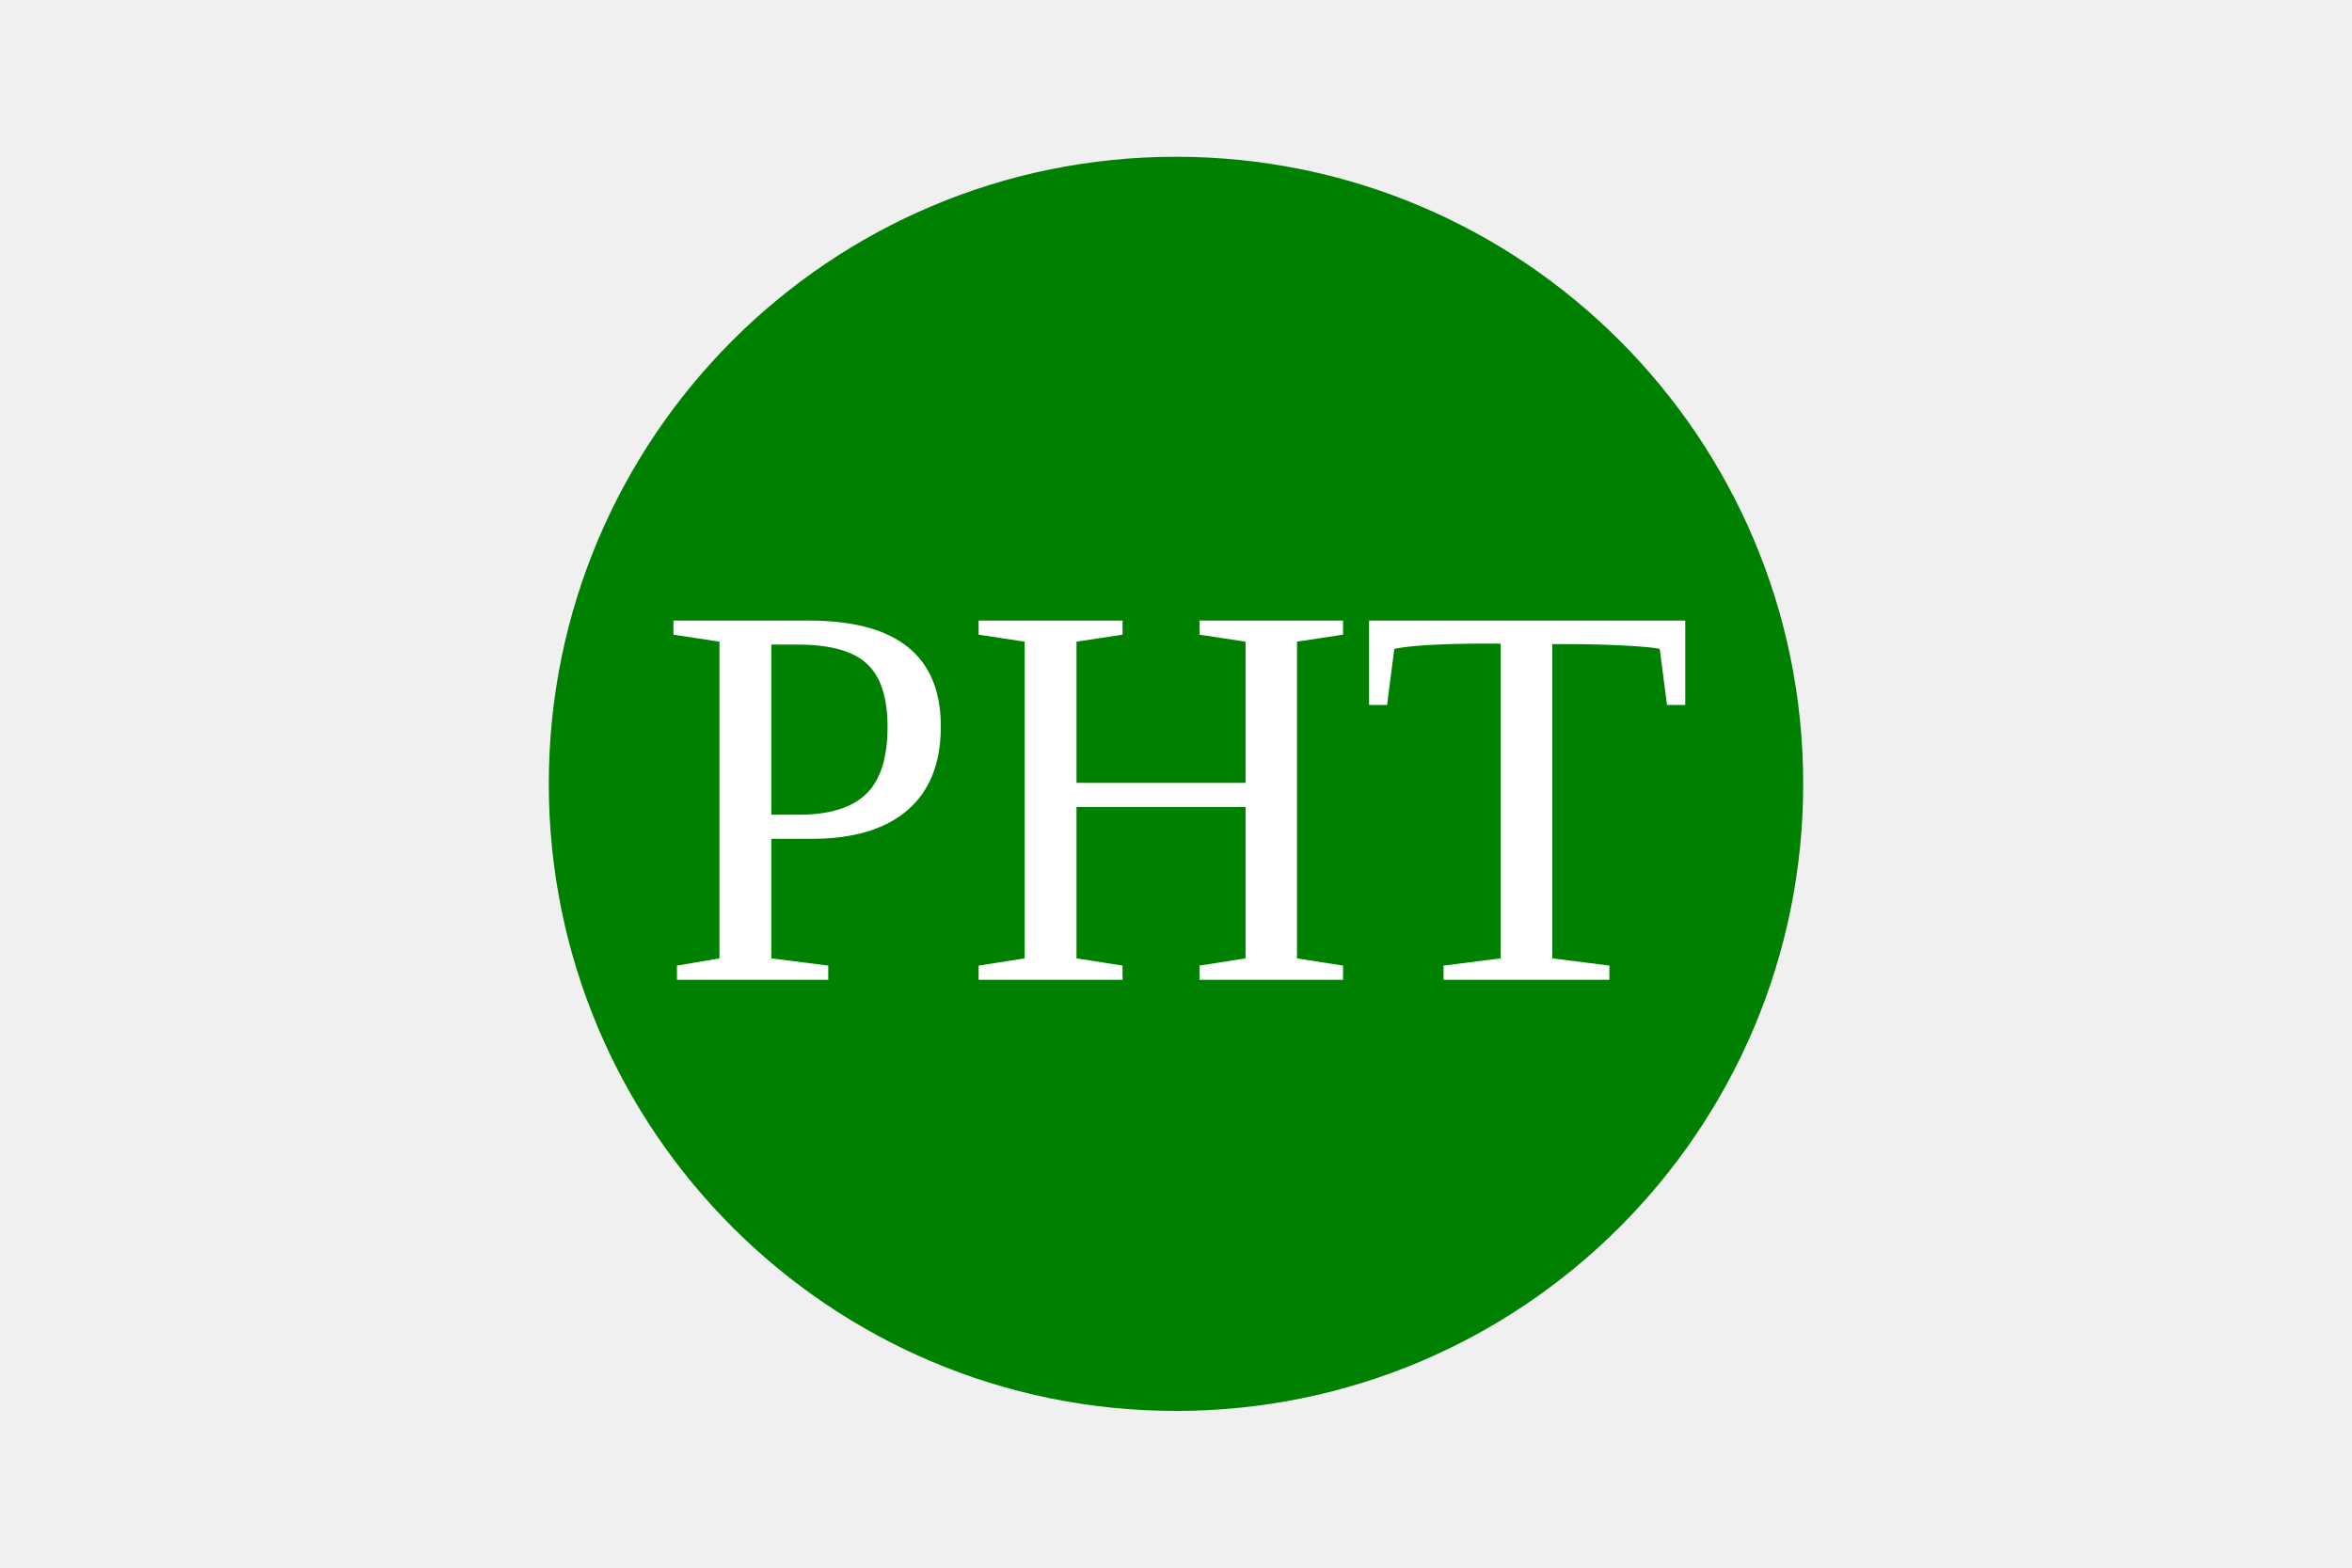
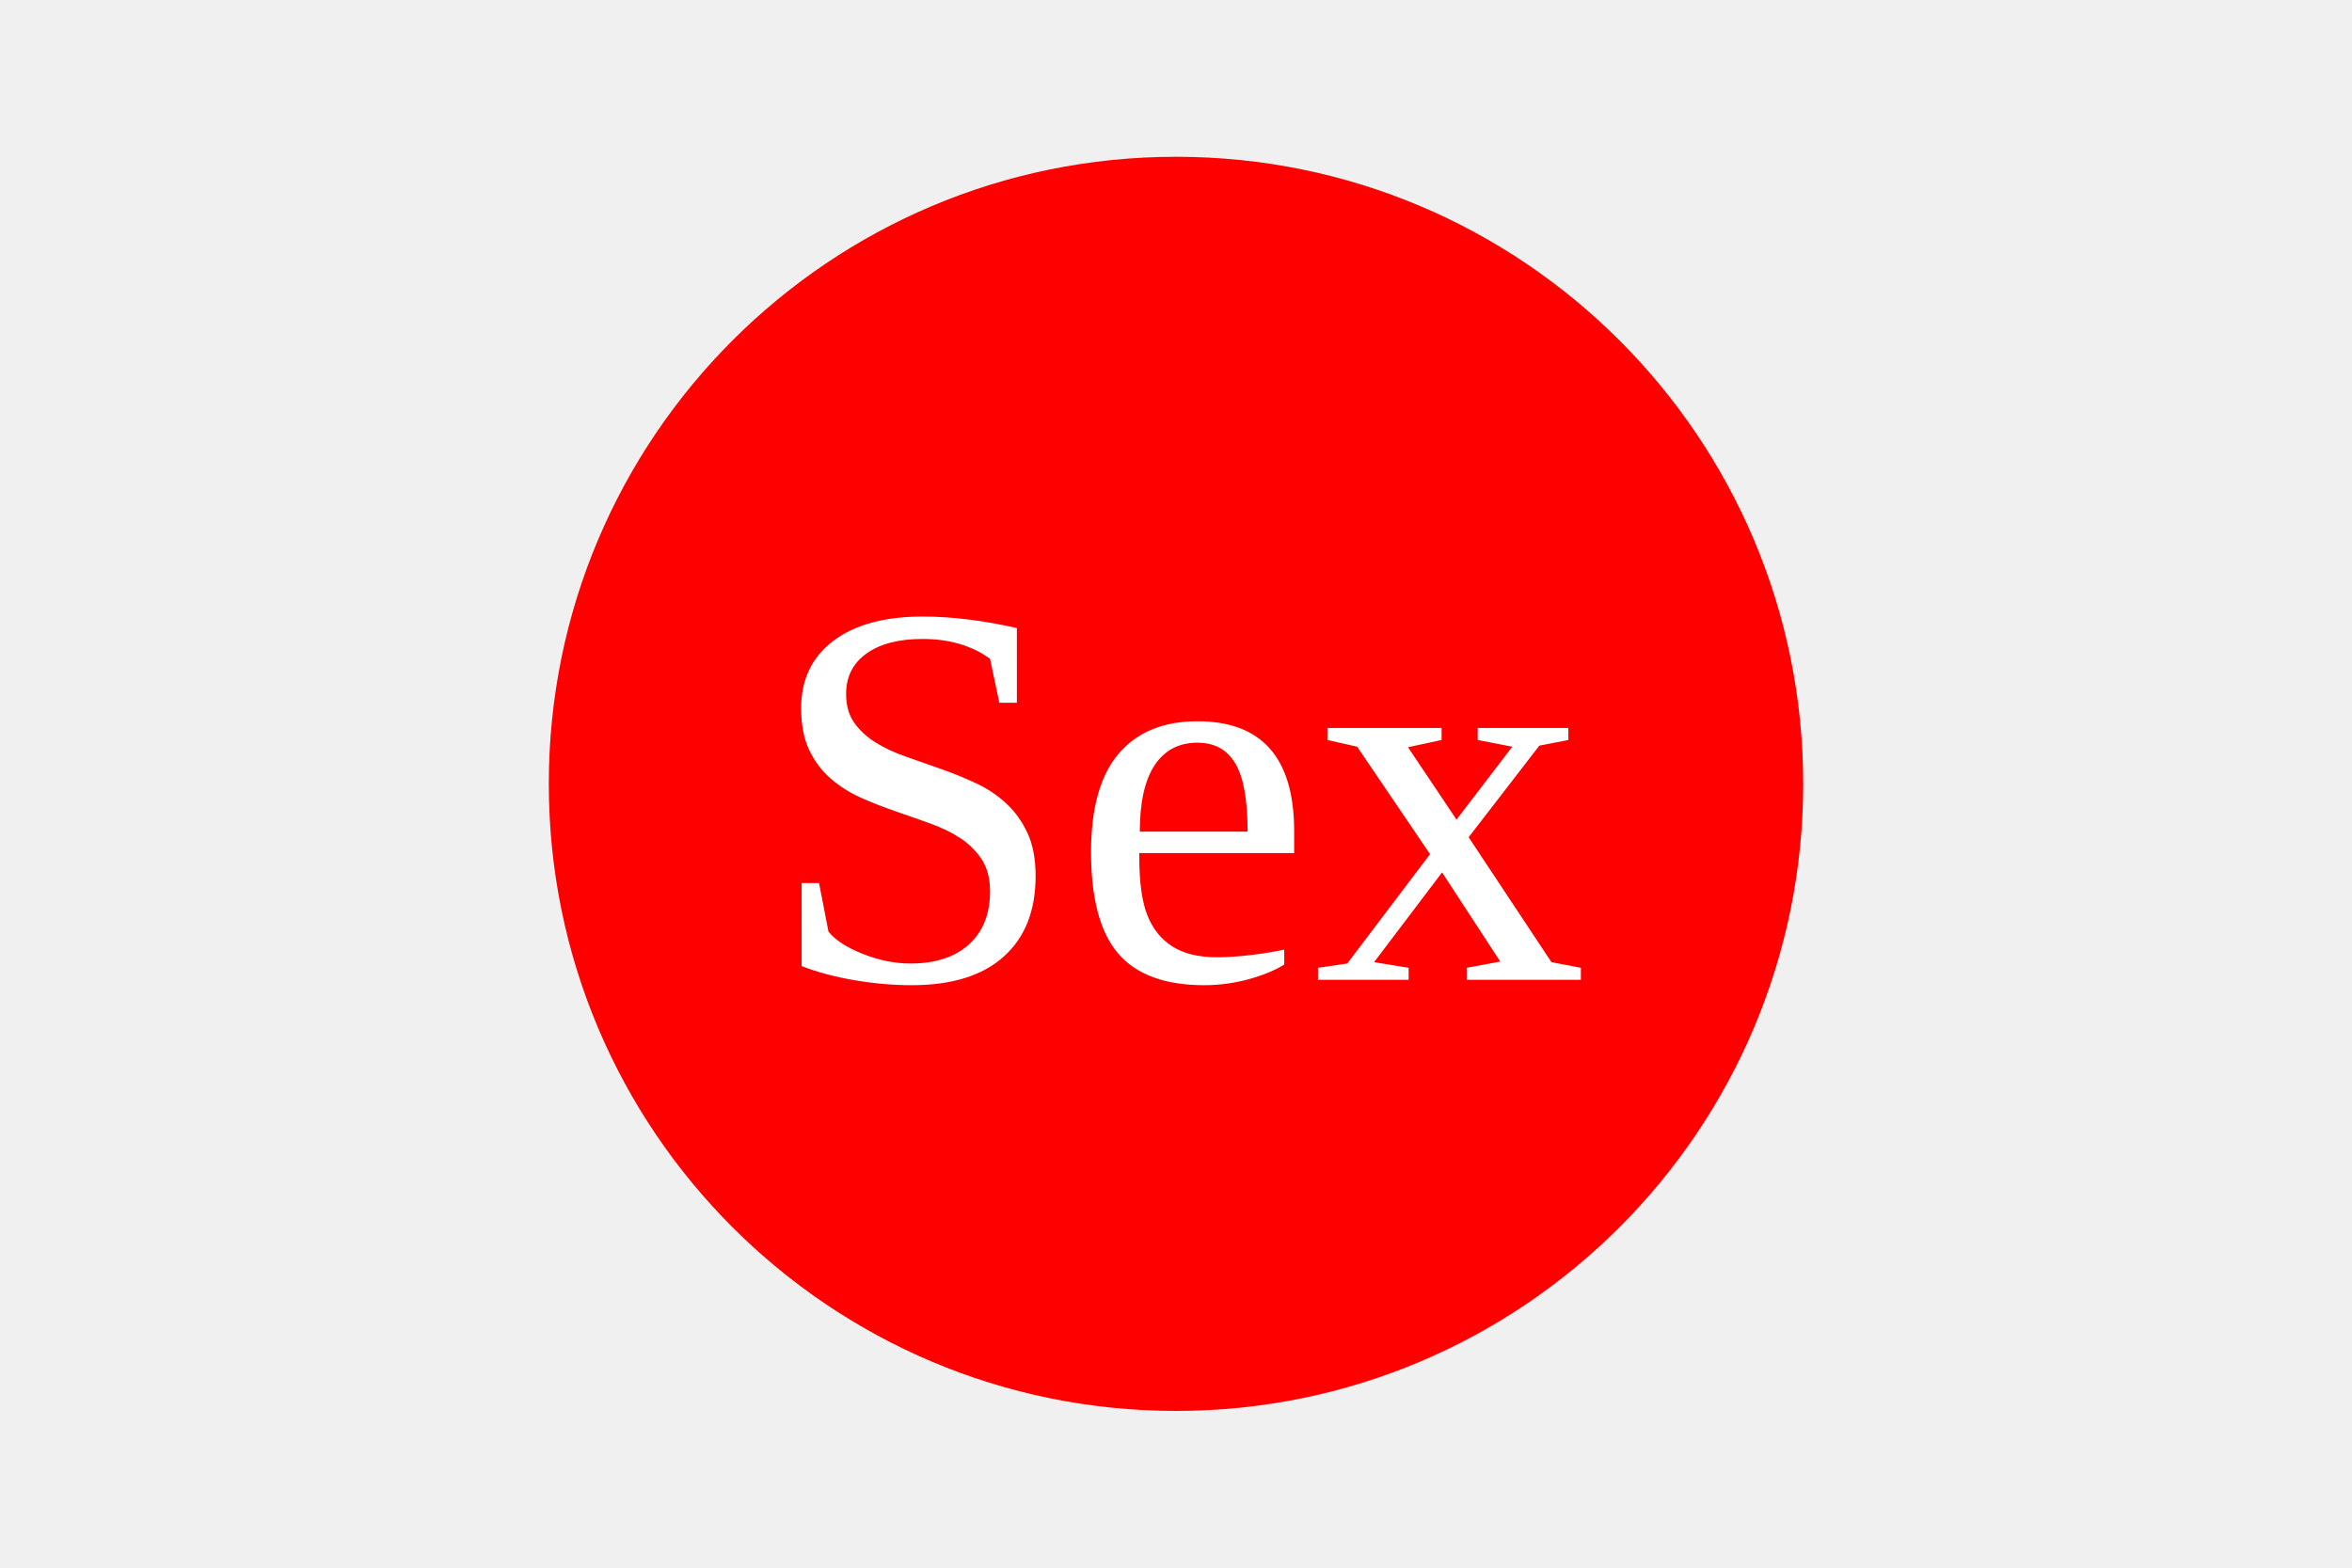
<svg xmlns="http://www.w3.org/2000/svg" version="1.1" width="300" height="200">
-   <circle cx="150" cy="100" r="80" fill="Green" />
-   <text x="150" y="125" font-size="70" text-anchor="middle" fill="White">PHT</text>
+   <circle cx="150" cy="100" r="80" fill="red" />
+   <text x="150" y="125" font-size="70" text-anchor="middle" fill="white">Sex</text>
</svg>
